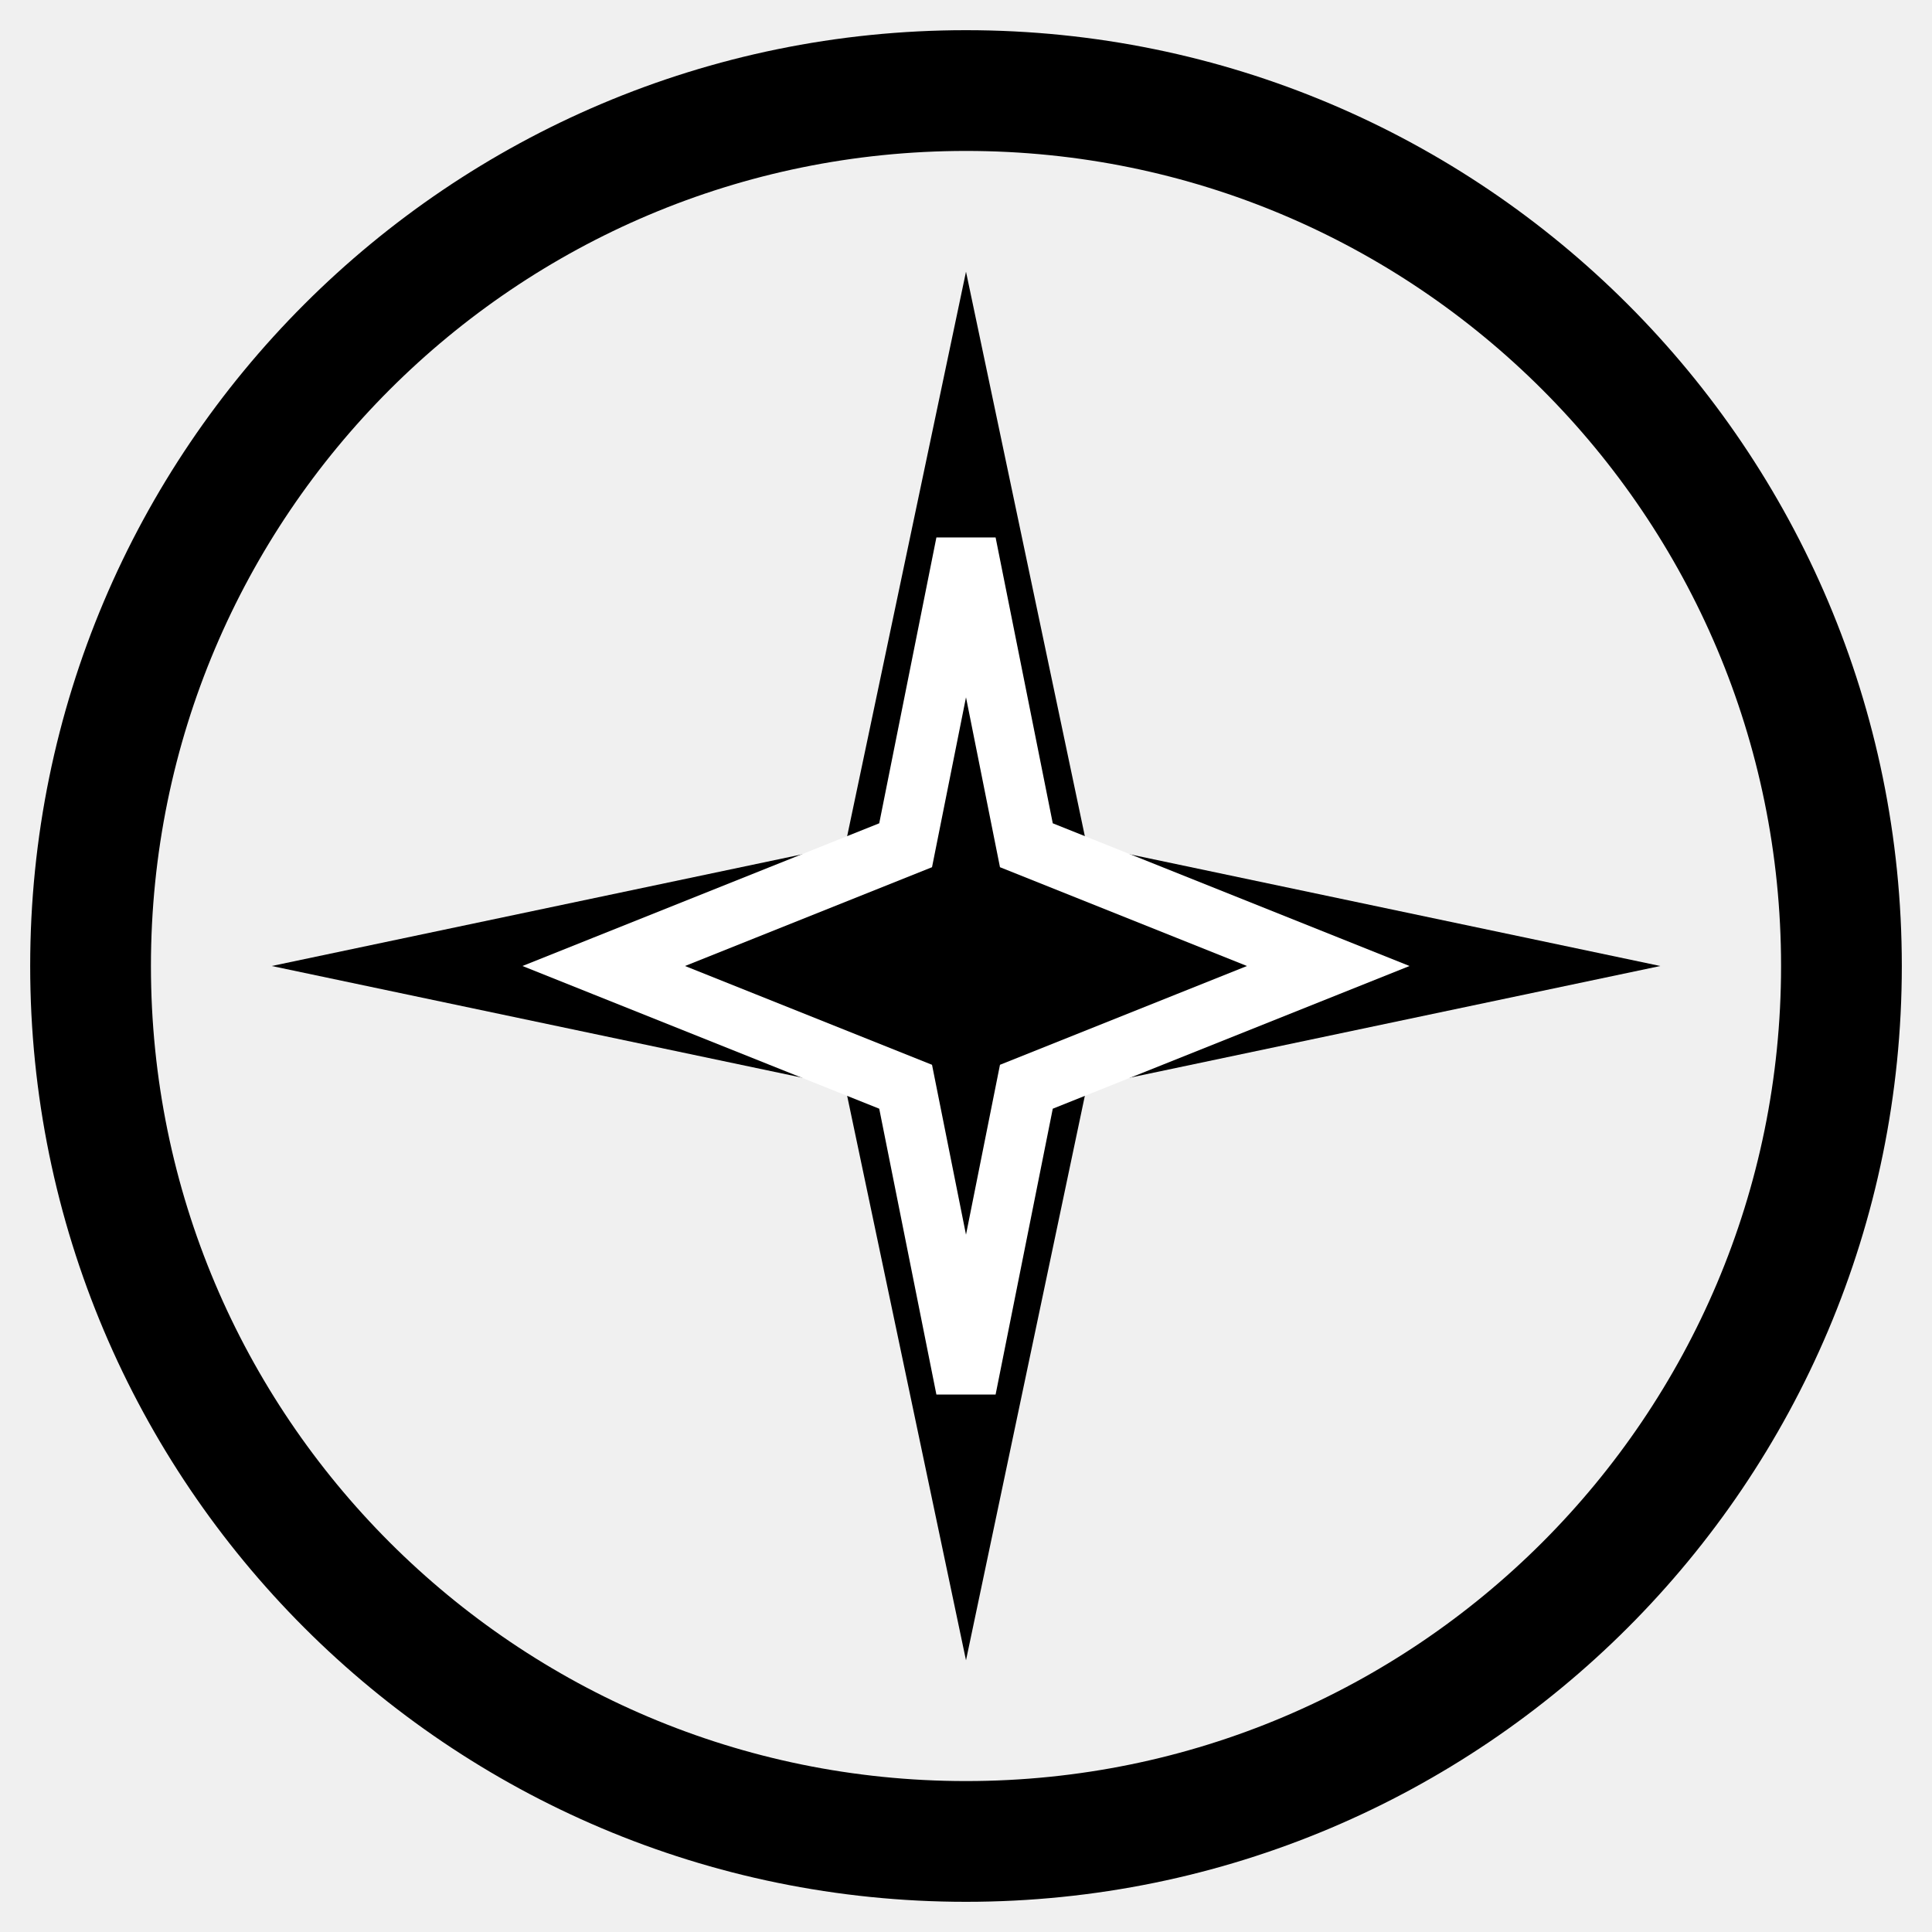
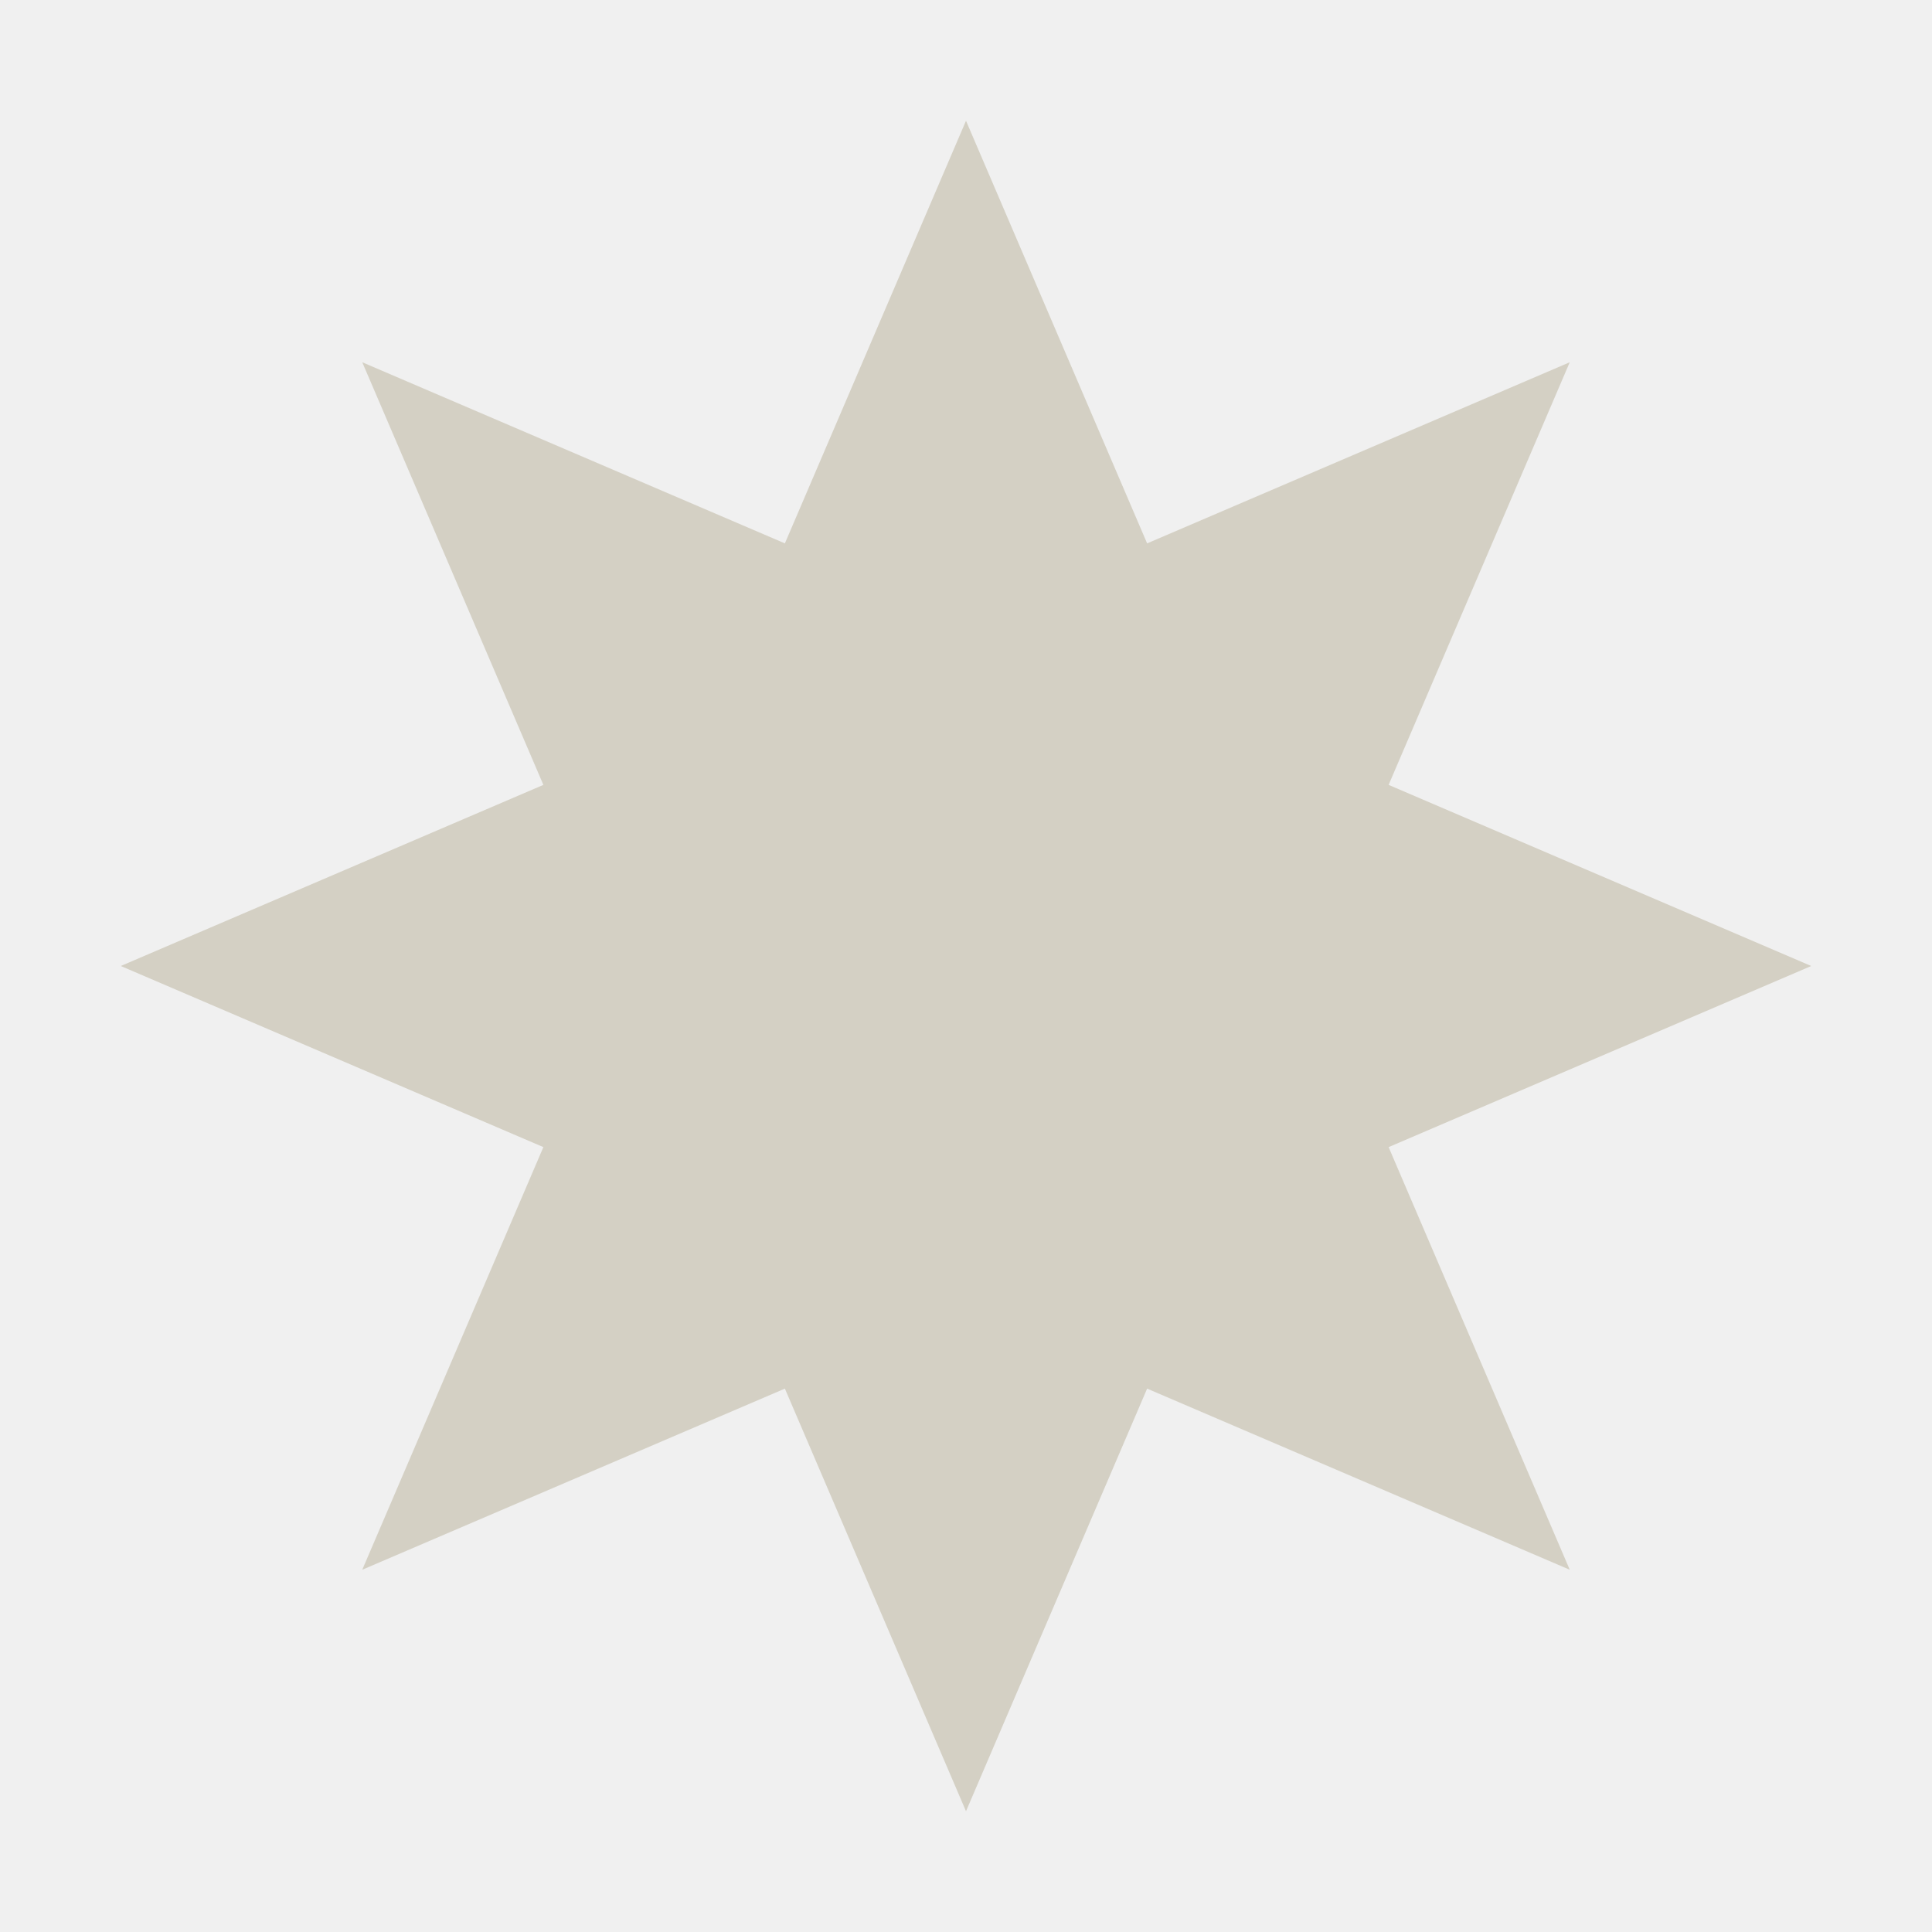
- <svg xmlns="http://www.w3.org/2000/svg" viewBox="0 0 128 128">
-   <circle cx="64" cy="64" r="58" fill="none" stroke="currentColor" stroke-width="8" />
-   <path d="M64 18 L72 56 L110 64 L72 72 L64 110 L56 72 L18 64 L56 56 Z" fill="currentColor" />
-   <path d="M64 36 L68 56 L88 64 L68 72 L64 92 L60 72 L40 64 L60 56 Z" fill="none" stroke="white" stroke-width="4" />
+ <svg xmlns="http://www.w3.org/2000/svg" viewBox="0 0 32 32">
+   <path d="M16 2 L19 9 L26 6 L23 13 L30 16 L23 19 L26 26 L19 23 L16 30 L13 23 L6 26 L9 19 L2 16 L9 13 L6 6 L13 9 Z" fill="currentColor" />
+   <path d="M9 23 L23 9" stroke="currentColor" stroke-width="2" stroke-linecap="round" />
  <style>
-     svg { color: #000; }
-     @media (prefers-color-scheme: dark) {
-       svg { color: #FFF; }
-     }
+     svg { color: #d4d0c4; }
  </style>
</svg>
